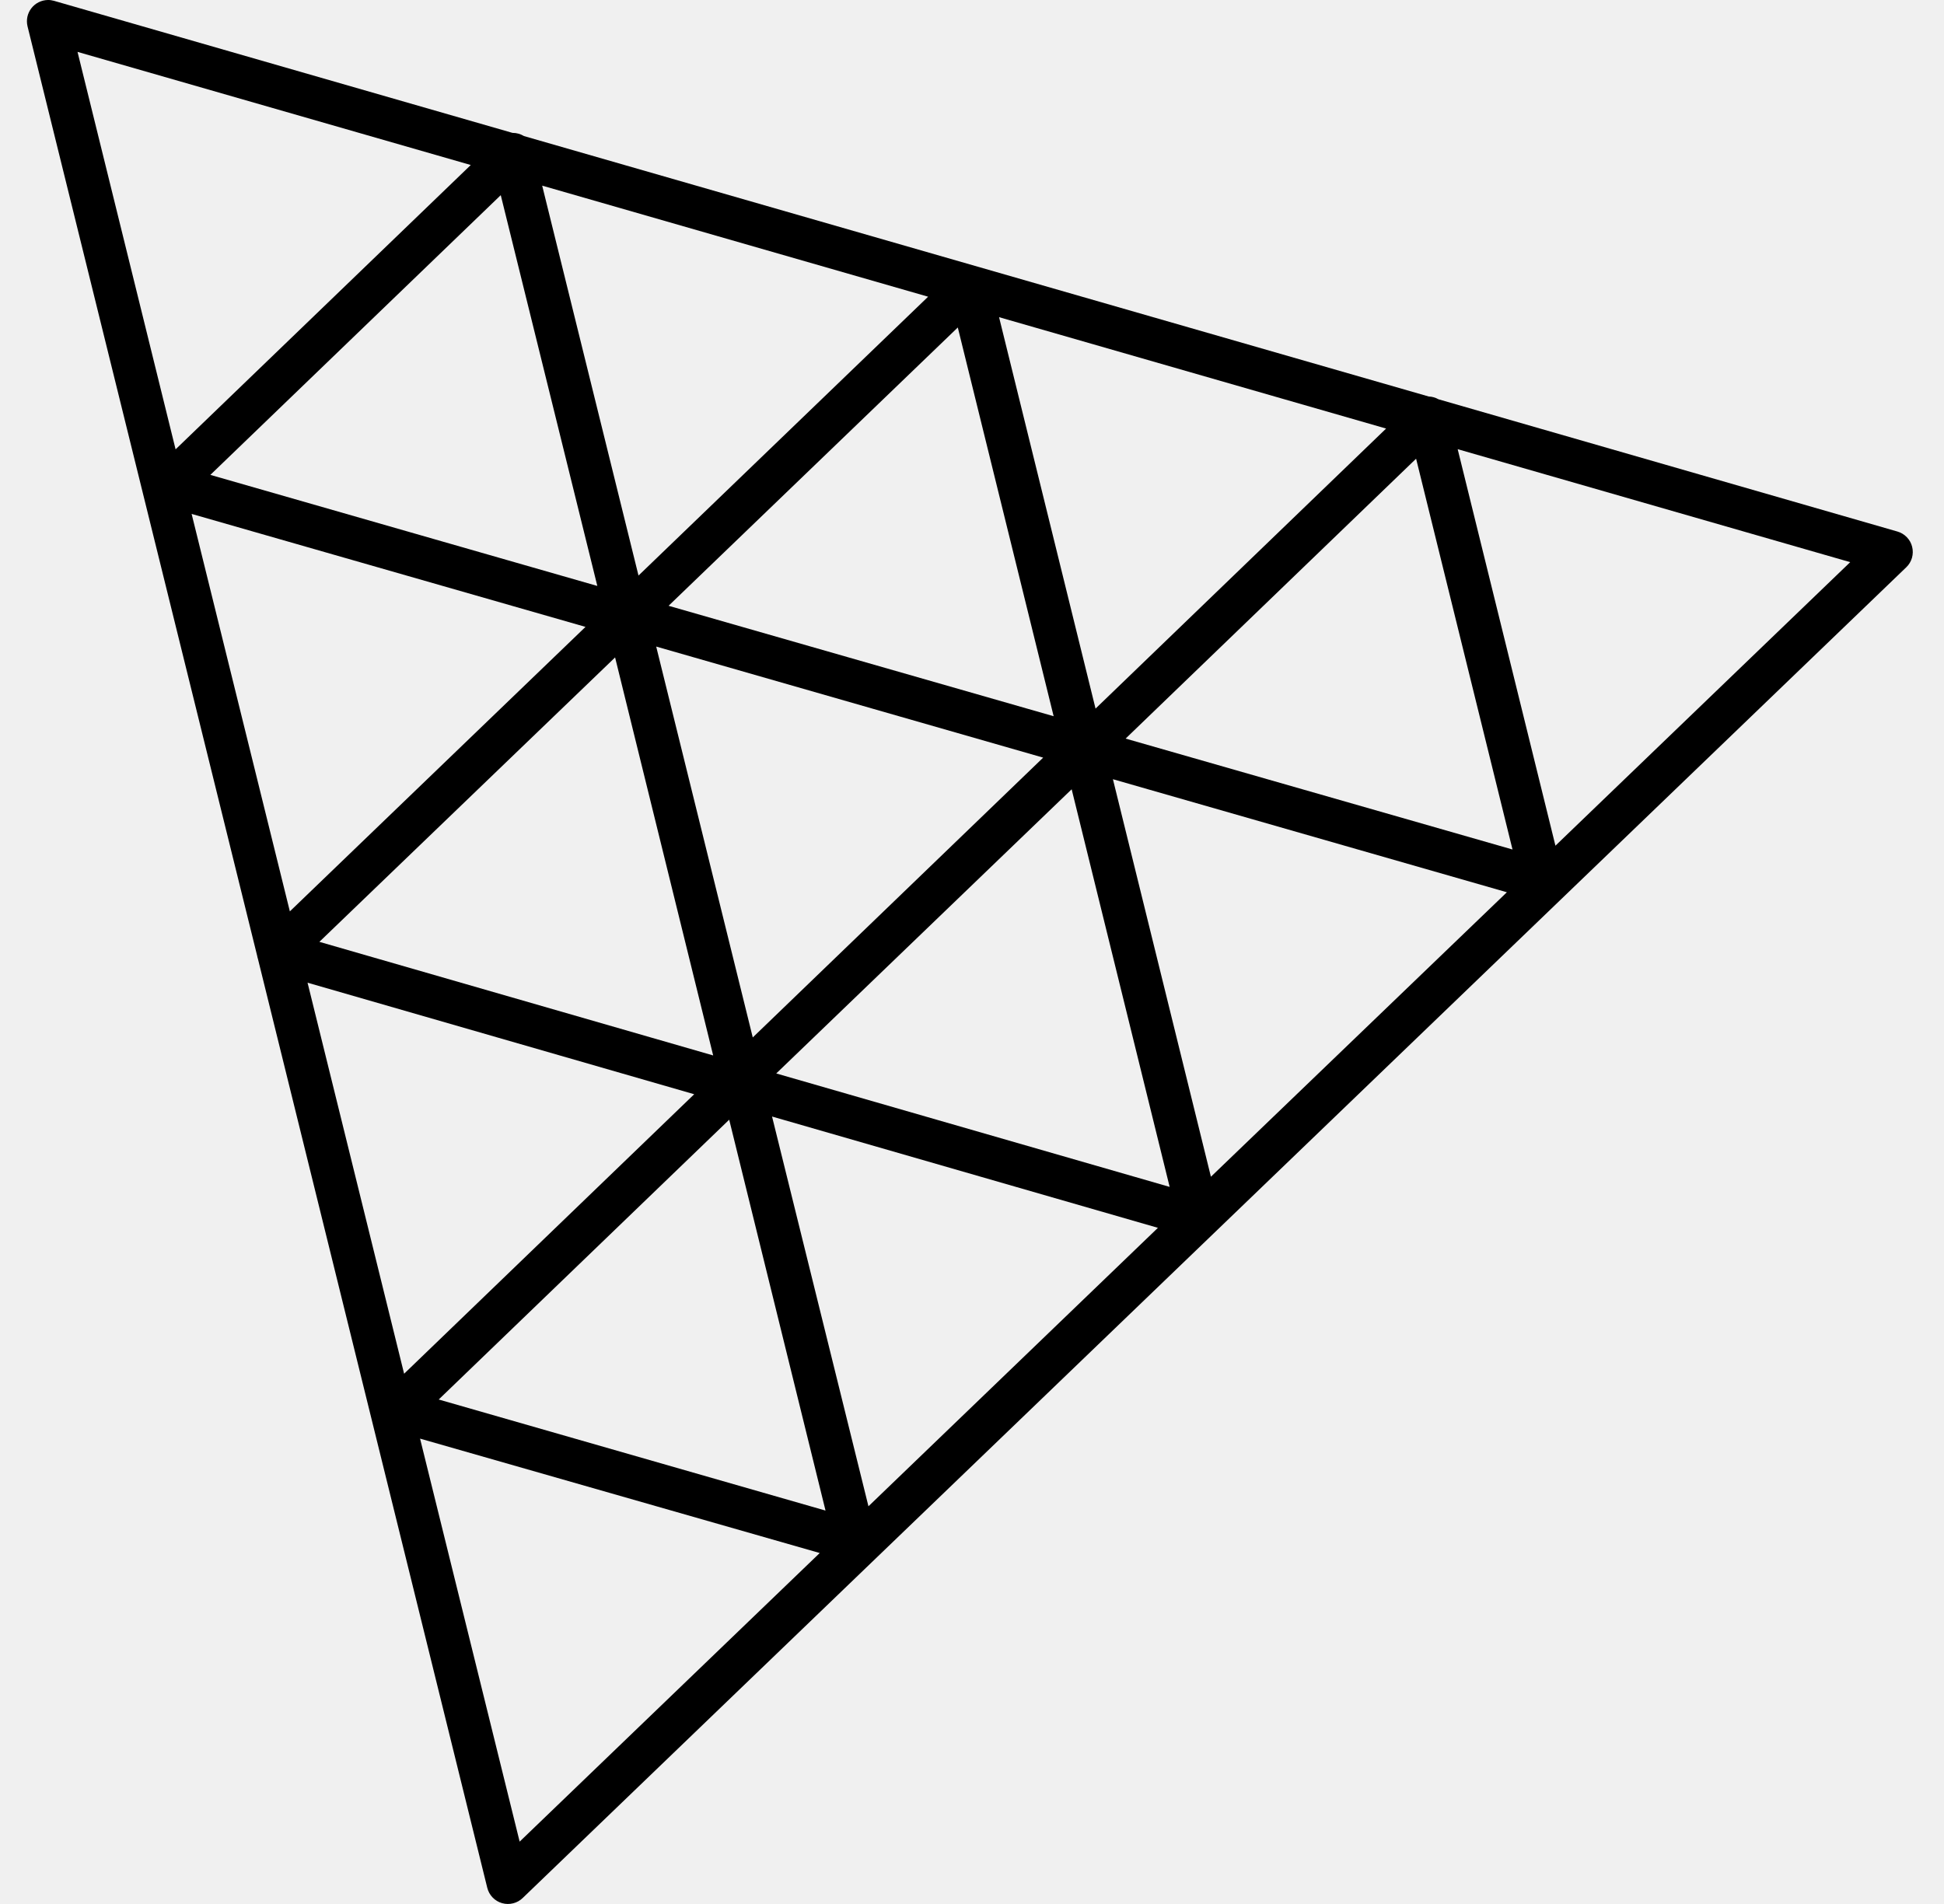
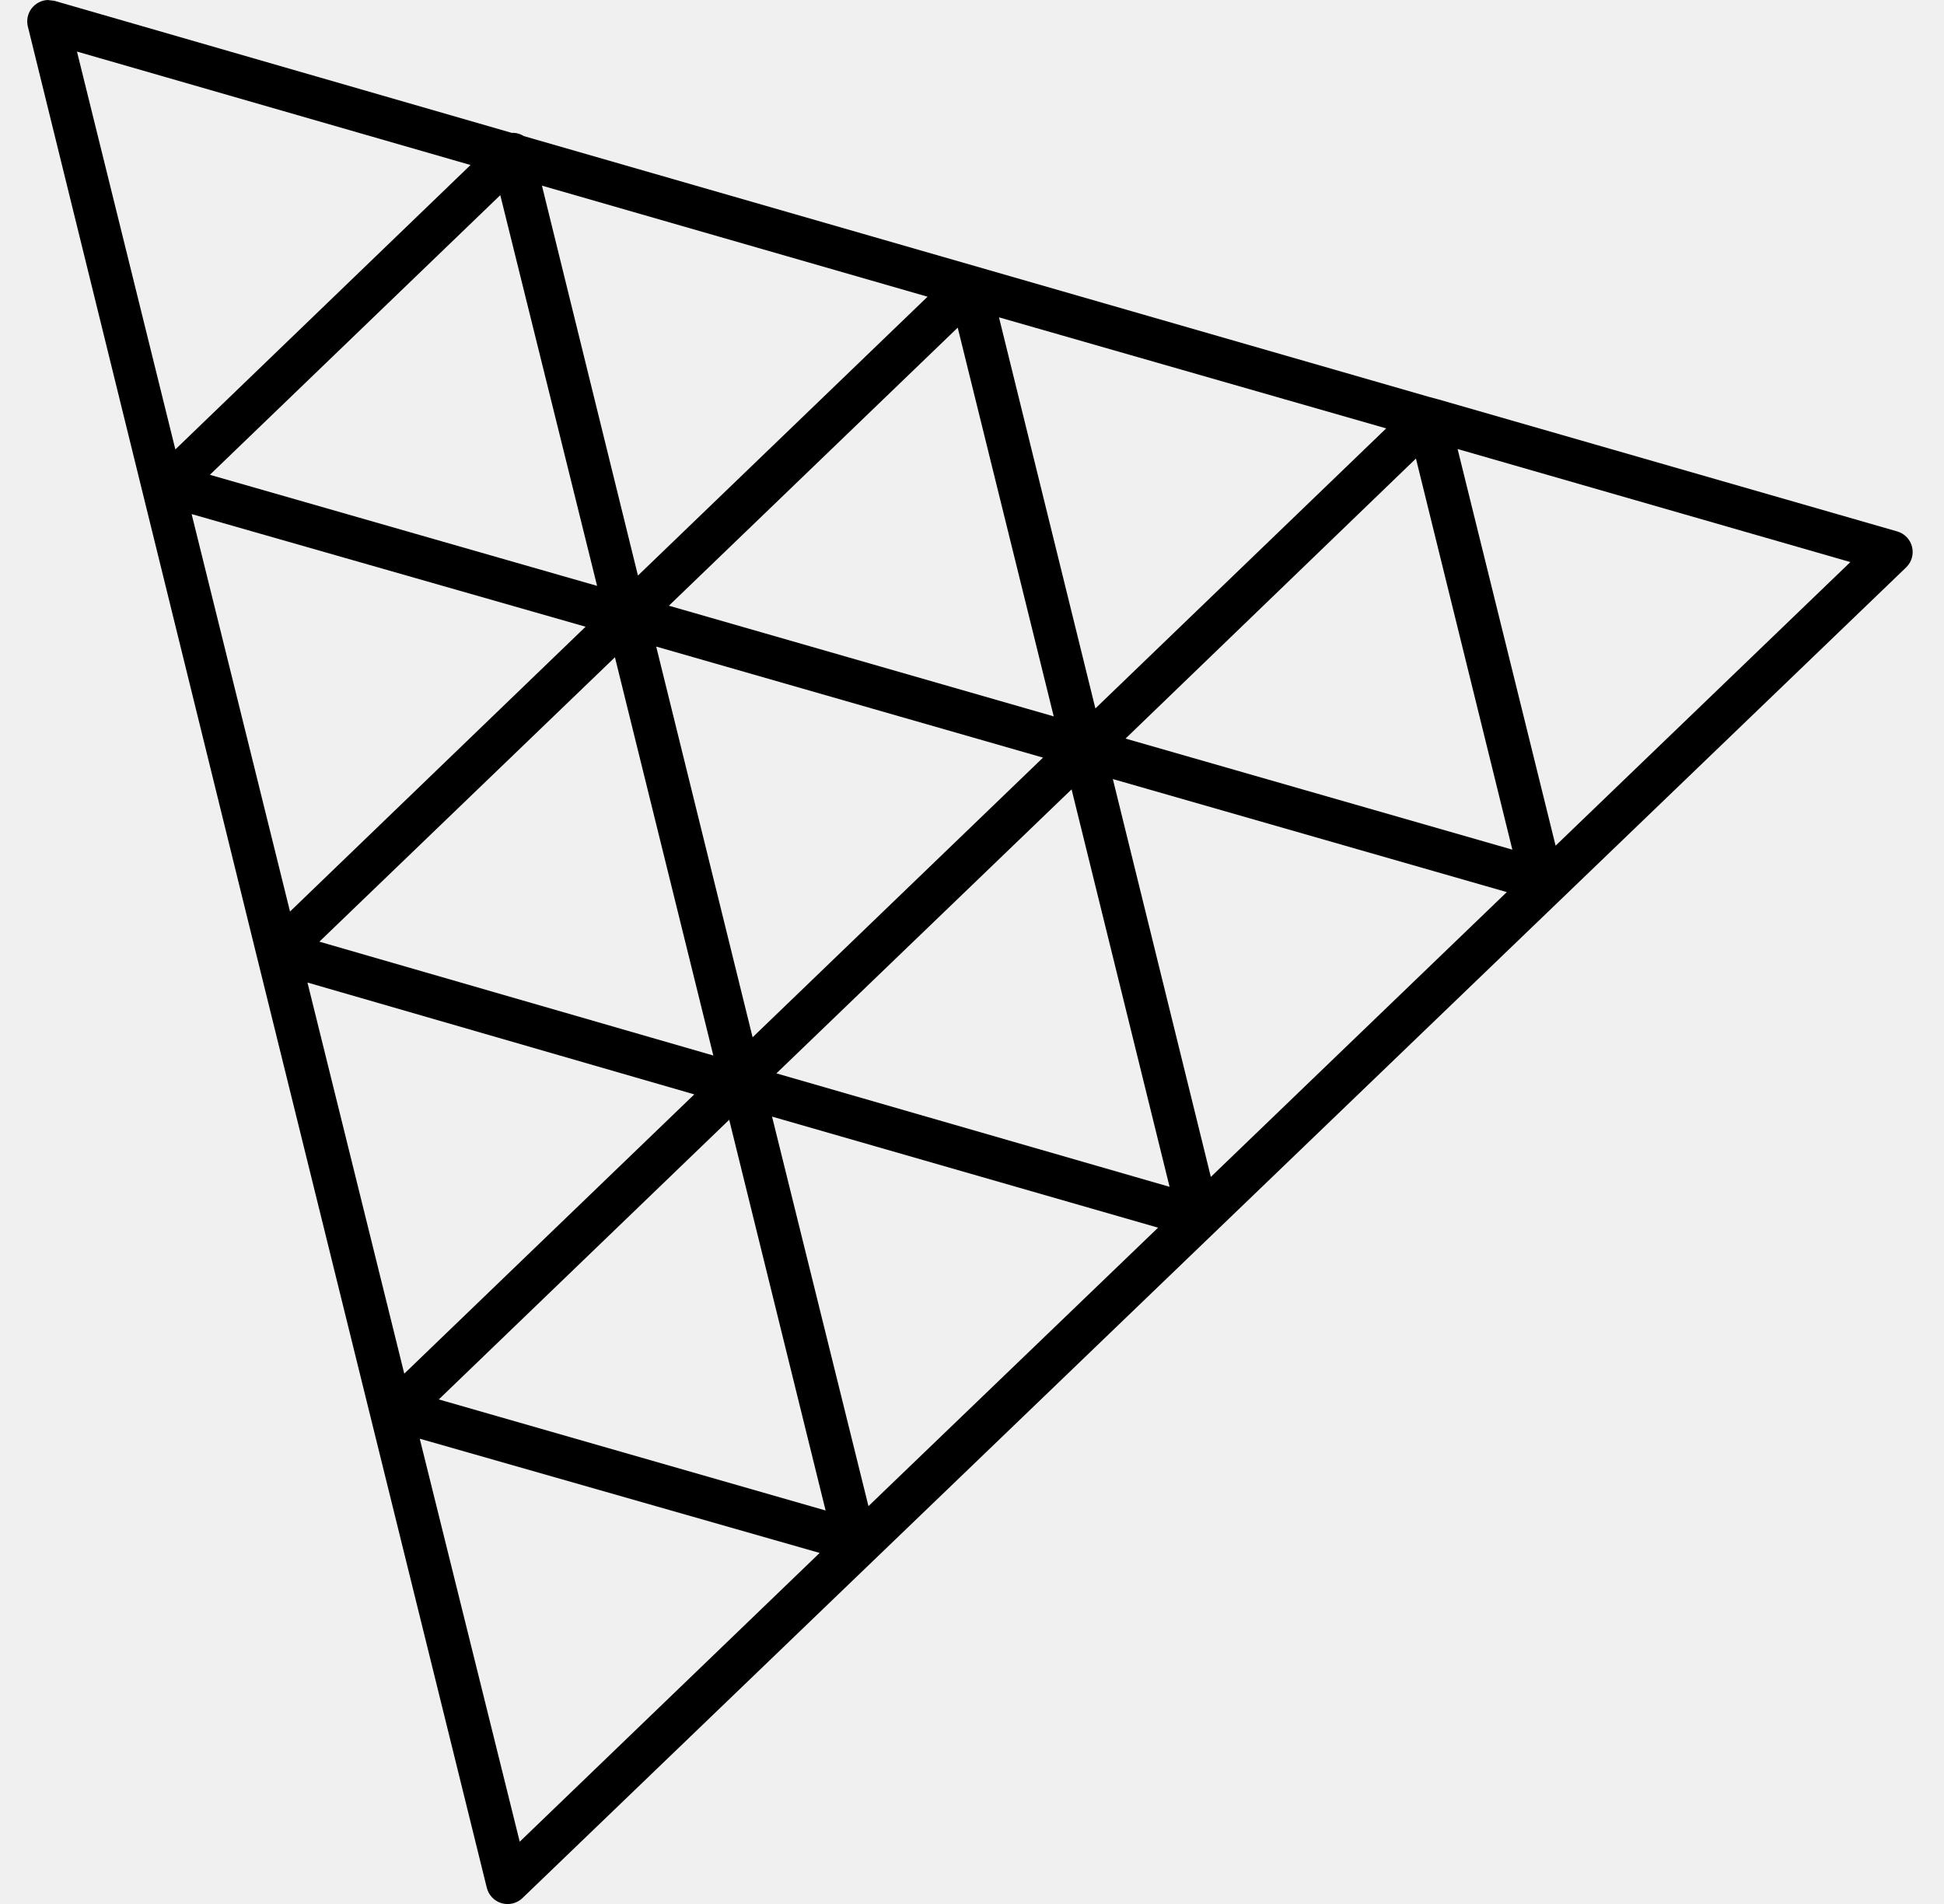
- <svg xmlns="http://www.w3.org/2000/svg" width="49" height="48" viewBox="0 0 49 48" fill="none">
+ <svg xmlns="http://www.w3.org/2000/svg" width="49" height="48" fill="none" viewBox="0 0 49 48">
  <g clip-path="url(#clip0_102_487)">
-     <path d="M1.206 -1.79598e-05C1.126 0.001 1.046 0.021 0.974 0.057C0.902 0.093 0.839 0.145 0.79 0.209C0.741 0.272 0.707 0.346 0.69 0.425C0.674 0.504 0.675 0.586 0.694 0.664L6.482 24.096C6.487 24.123 6.493 24.15 6.502 24.176L12.282 47.592C12.305 47.684 12.351 47.768 12.417 47.836C12.482 47.904 12.564 47.953 12.655 47.979C12.746 48.005 12.842 48.007 12.933 47.983C13.025 47.961 13.108 47.914 13.176 47.848L48.05 14.3C48.118 14.235 48.167 14.153 48.193 14.062C48.218 13.972 48.22 13.877 48.197 13.785C48.175 13.694 48.129 13.611 48.063 13.543C47.998 13.475 47.916 13.426 47.826 13.4L36.258 10.066C36.183 10.023 36.099 9.999 36.012 9.996L13.206 3.43C13.12 3.377 13.02 3.349 12.918 3.35L1.358 0.02C1.309 0.006 1.258 -0.001 1.206 -1.79598e-05ZM1.954 1.308L11.866 4.16L4.426 11.328L1.954 1.308ZM13.666 4.68L23.394 7.48L16.094 14.51L13.666 4.68ZM12.622 4.92L15.056 14.772L5.302 11.972L12.622 4.92ZM25.182 7.996L34.938 10.804L27.614 17.864L25.182 7.996ZM24.142 8.256L26.558 18.056L16.852 15.272L24.142 8.256ZM36.742 11.324L46.636 14.172L39.206 21.32L36.742 11.324ZM35.694 11.564L38.124 21.416L28.372 18.62L35.694 11.564ZM4.83 12.956L14.758 15.804L7.306 22.976L4.83 12.956ZM16.54 16.3L26.294 19.1L18.974 26.154L16.54 16.3ZM15.504 16.574L17.976 26.608L8.05 23.744L15.504 16.574ZM28.052 19.644L37.982 22.494L30.522 29.666L28.052 19.644ZM27.012 19.898L29.482 29.922L19.566 27.062L27.012 19.898ZM7.752 24.774L17.498 27.586L10.186 34.632L7.752 24.774ZM19.46 28.148L29.186 30.954L21.89 37.974L19.46 28.148ZM18.38 28.228L20.808 38.082L11.058 35.282L18.38 28.228ZM10.588 36.268L20.662 39.152L13.098 46.428L10.588 36.268Z" fill="currentColor" />
+     <path fill="currentColor" d="M1.2 0a.54.54 0 0 0-.5.66L6.47 24.1l.02.08 5.78 23.41a.54.54 0 0 0 .9.26L48.05 14.3a.54.54 0 0 0-.22-.9l-11.57-3.33L36 10 13.2 3.43a.5.5 0 0 0-.3-.08L1.37.02zm.74 1.3 9.92 2.86-7.44 7.17zm11.72 3.38 9.72 2.8-7.3 7.03zm-1.05.24 2.44 9.85-9.76-2.8zM25.18 8l9.76 2.8-7.33 7.06zm-1.04.26 2.42 9.8-9.7-2.79zm12.6 3.06 9.9 2.85-7.43 7.15zm-1.05.24 2.43 9.86-9.75-2.8zm-30.86 1.4 9.93 2.84-7.45 7.18zm11.71 3.34 9.75 2.8-7.32 7.05zm-1.04.27 2.48 10.04-9.93-2.87zm12.55 3.07 9.93 2.85-7.46 7.18zm-1.04.26 2.47 10.02-9.91-2.86zM7.75 24.77l9.75 2.82-7.31 7.04zm11.71 3.38 9.73 2.8-7.3 7.02zm-1.08.08 2.43 9.85-9.75-2.8zm-7.8 8.04 10.08 2.88-7.56 7.28z" />
  </g>
  <defs>
    <clipPath id="clip0_102_487">
-       <rect width="48" height="48" fill="white" transform="translate(0.446167)" />
+       <path fill="#fff" d="M.45 0h48v48h-48z" />
    </clipPath>
  </defs>
</svg>
